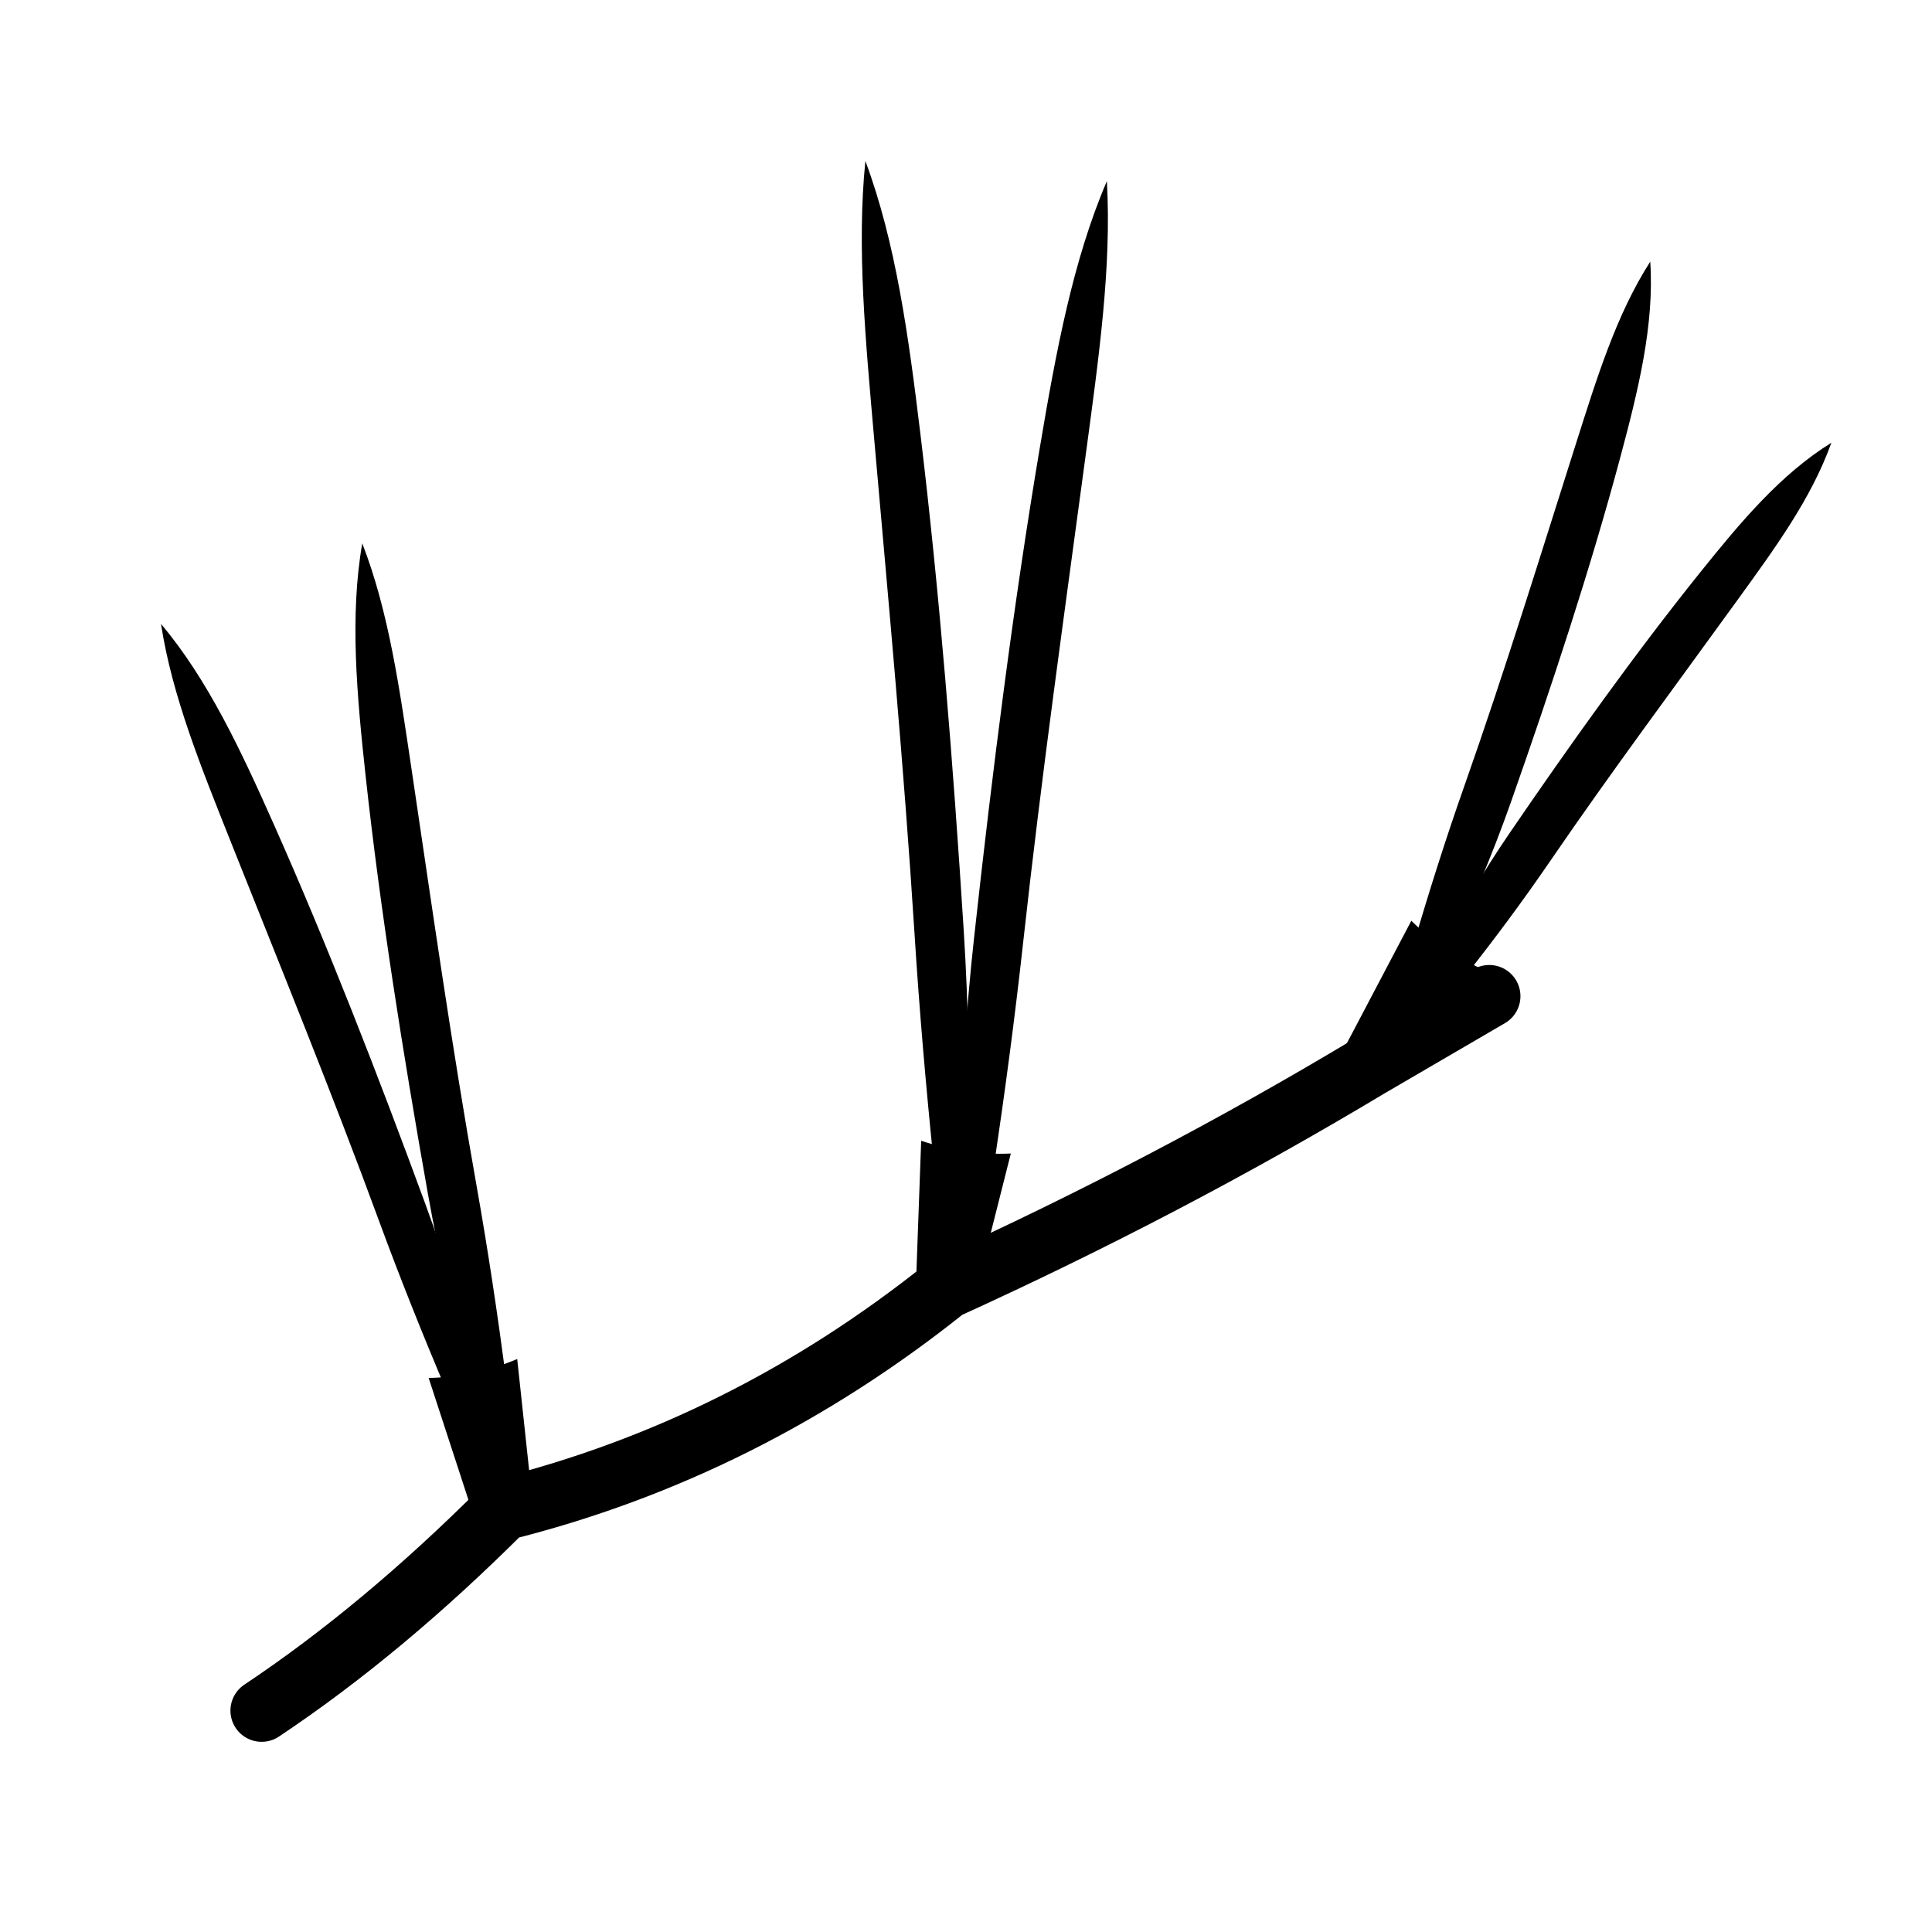
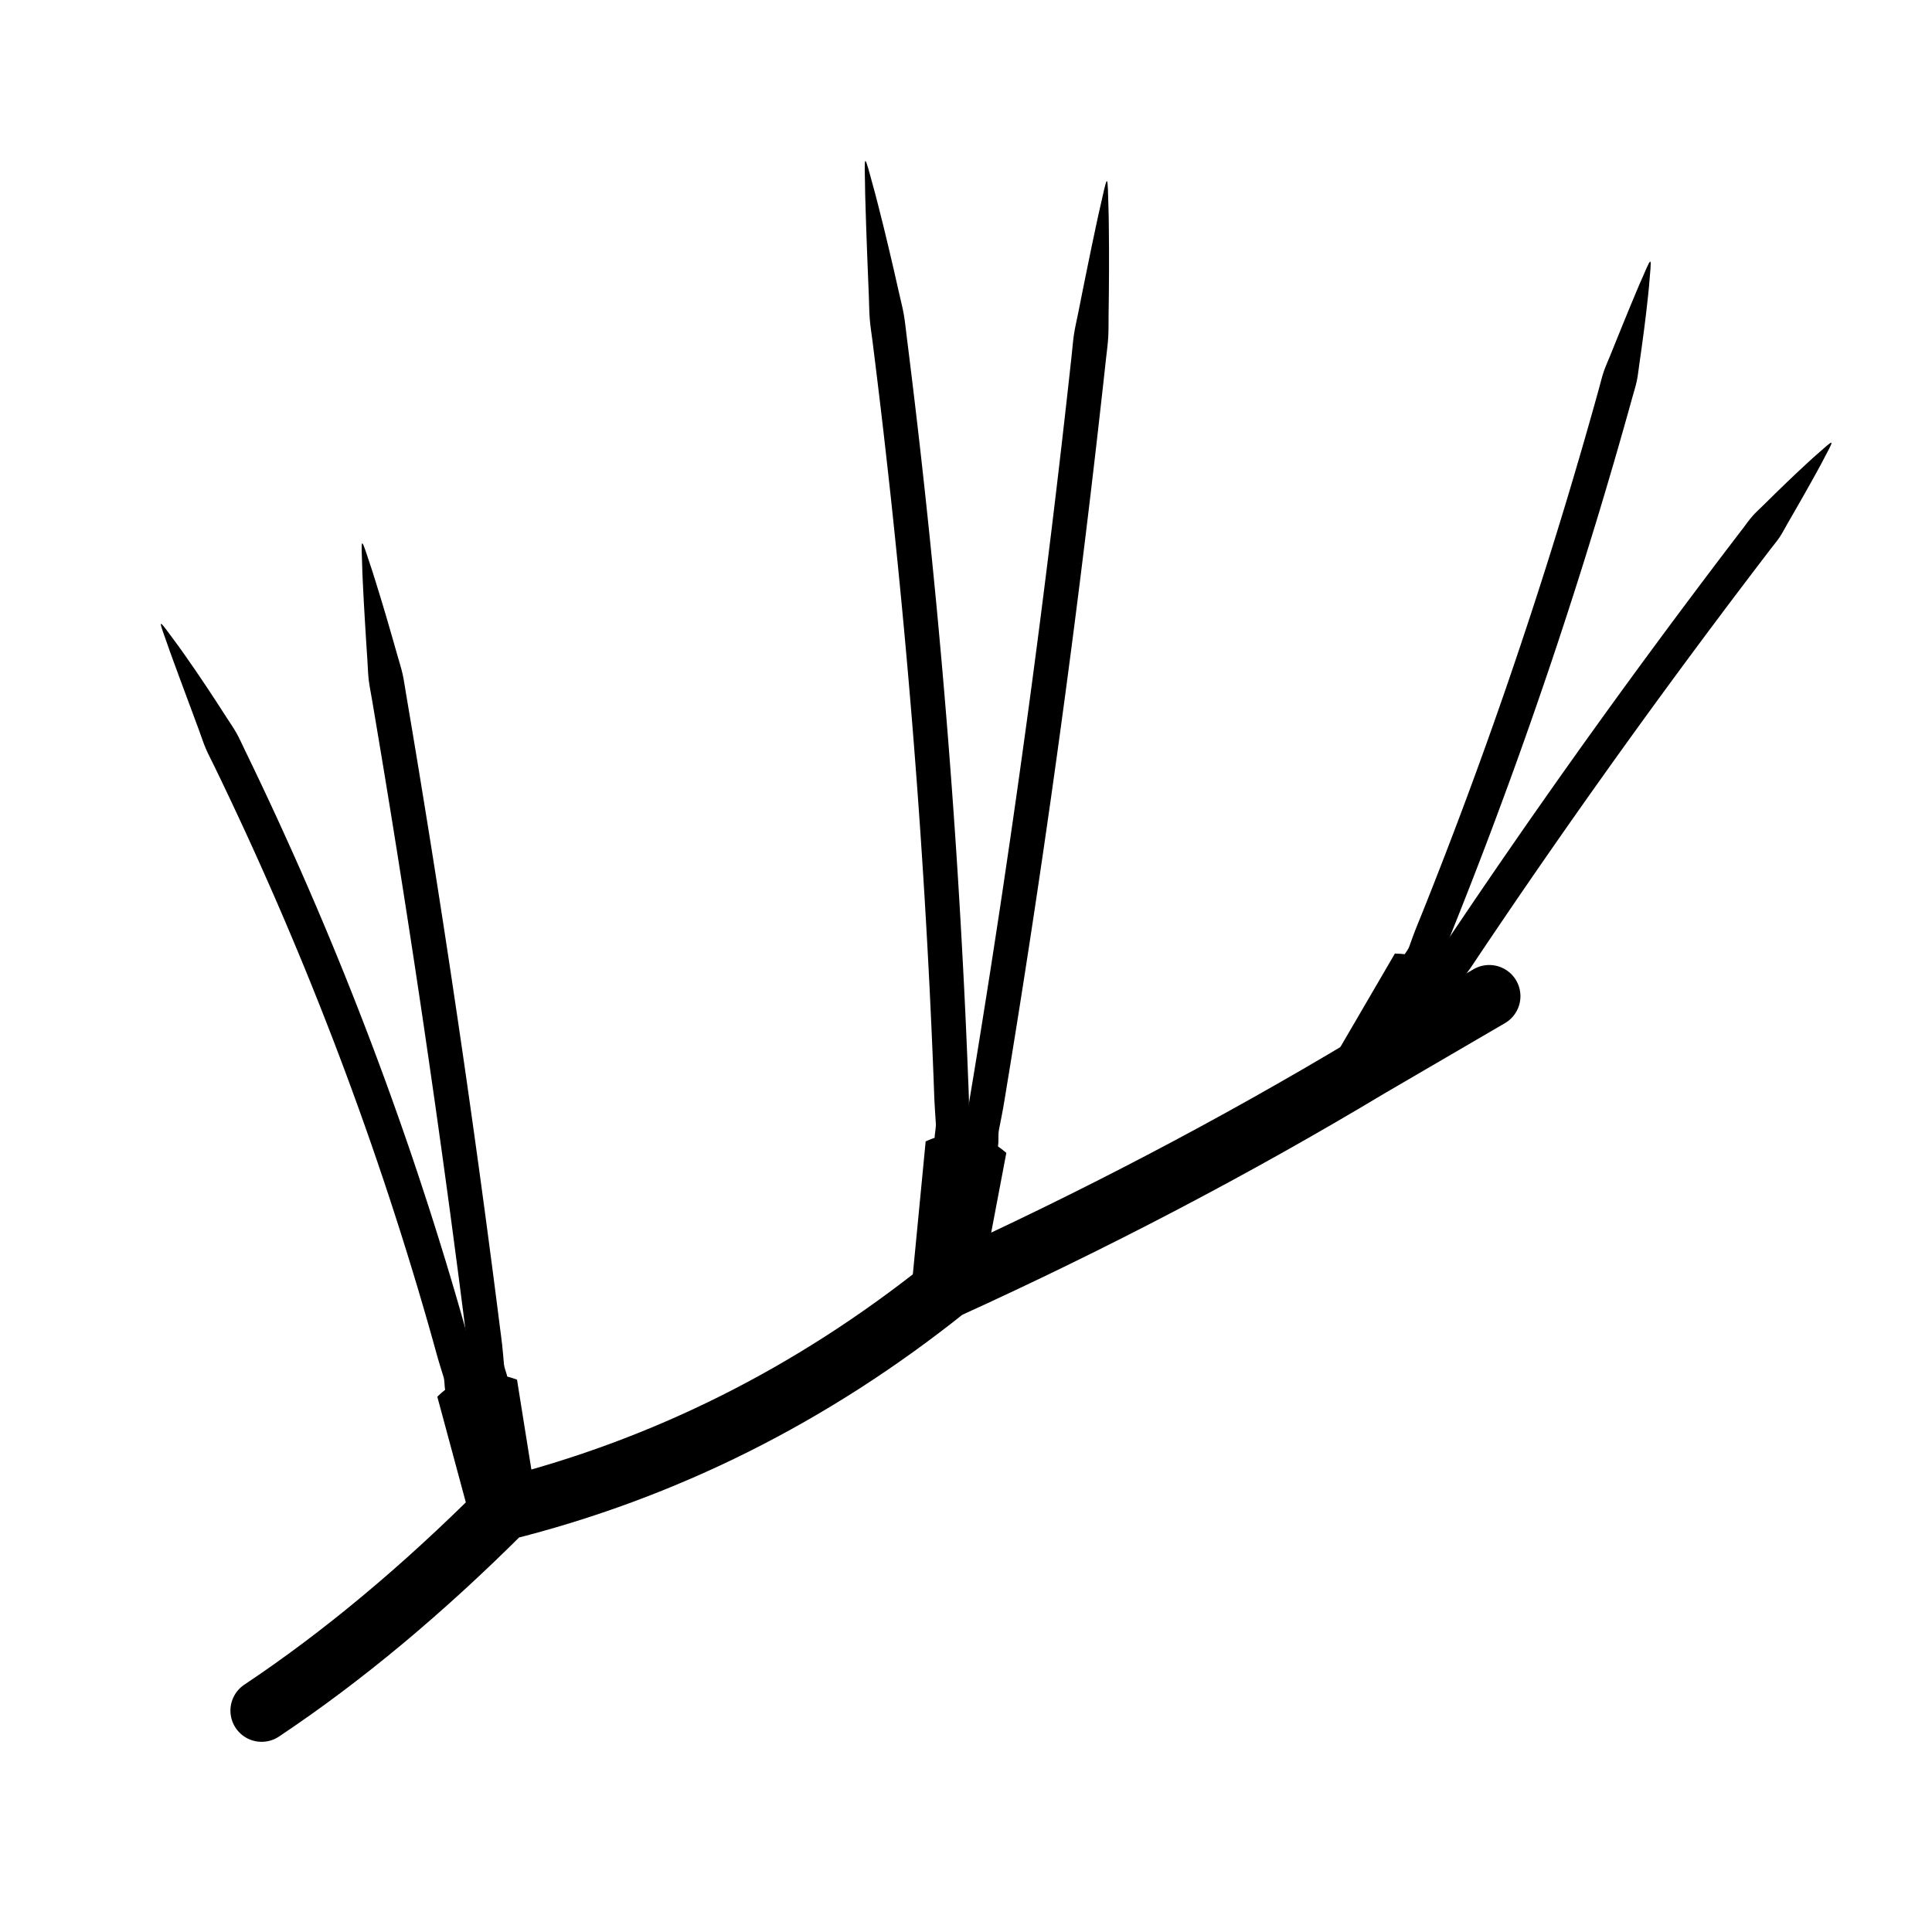
<svg xmlns="http://www.w3.org/2000/svg" width="96" height="96" viewBox="0 0 96 96" fill="none" stroke-linecap="round" stroke-linejoin="round" role="img" aria-label="Waldkiefer · Pinus sylvestris">
  <path class="leaf-axis" d="M13 85 Q19 81 25 75 Q37 72 47 64 Q58 59 68 53 L74 49.5" fill="none" stroke="currentColor" stroke-width="3.1" />
-   <path class="leaf-needle" d="M23.843 68.634 C23.114 65.715 22.209 62.75 21.131 59.814 C18.779 53.409 16.25 46.906 13.616 40.984 C11.97 37.283 10.335 33.78 8 31 C8.55 34.589 9.999 38.135 11.488 41.881 C13.872 47.873 16.495 54.297 18.831 60.659 C19.902 63.575 21.048 66.426 22.216 69.178 Z" fill="currentColor" stroke="none" />
-   <path class="leaf-needle" d="M25.14 68.459 C24.725 65.306 24.246 62.1 23.676 58.897 C22.433 51.908 21.432 44.82 20.463 38.311 C19.857 34.242 19.324 30.4 18 27 C17.374 30.595 17.725 34.496 18.173 38.606 C18.891 45.182 20.013 52.293 21.264 59.326 C21.838 62.55 22.582 65.733 23.461 68.808 Z" fill="currentColor" stroke="none" />
-   <path class="leaf-sheath" d="M26.467 74.686 L25.7 67.529 Q23.59 68.42 21.3 68.471 L23.533 75.314 Z" fill="currentColor" stroke="none" />
-   <path class="leaf-needle" d="M48.103 57.645 C48.196 53.912 48.13 50.082 47.887 46.239 C47.357 37.853 46.677 29.36 45.733 21.553 C45.143 16.673 44.509 12.048 43 8 C42.565 12.298 43.009 16.913 43.436 21.792 C44.121 29.598 44.915 38.047 45.442 46.393 C45.683 50.218 46.013 54.012 46.39 57.711 Z" fill="currentColor" stroke="none" />
-   <path class="leaf-needle" d="M49.388 57.934 C49.929 54.307 50.428 50.582 50.841 46.82 C51.741 38.611 52.913 30.305 53.946 22.621 C54.592 17.818 55.242 13.274 55 9 C53.312 12.934 52.471 17.479 51.663 22.275 C50.37 29.948 49.31 38.305 48.406 46.553 C47.991 50.333 47.753 54.107 47.679 57.79 Z" fill="currentColor" stroke="none" />
-   <path class="leaf-sheath" d="M48.485 64.212 L50.227 57.318 Q47.94 57.42 45.773 56.682 L45.515 63.788 Z" fill="currentColor" stroke="none" />
-   <path class="leaf-needle" d="M71.818 47.61 C73.039 45.12 74.138 42.52 75.075 39.862 C77.119 34.062 79.041 28.209 80.501 22.764 C81.414 19.361 82.207 16.126 82 13 C80.309 15.637 79.347 18.781 78.286 22.115 C76.589 27.451 74.792 33.295 72.765 39.047 C71.835 41.684 70.994 44.347 70.22 46.989 Z" fill="currentColor" stroke="none" />
-   <path class="leaf-needle" d="M72.824 48.481 C74.255 46.67 75.679 44.759 77.045 42.761 C80.027 38.4 83.297 34.015 86.301 29.861 C88.178 27.265 89.994 24.802 91 22 C88.47 23.57 86.484 25.946 84.465 28.462 C81.235 32.486 78.033 36.975 75.023 41.378 C73.643 43.396 72.422 45.479 71.377 47.56 Z" fill="currentColor" stroke="none" />
-   <path class="leaf-sheath" d="M69.248 53.832 L73.872 48.248 Q71.76 47.36 70.128 45.752 L66.752 52.168 Z" fill="currentColor" stroke="none" />
+   <path class="leaf-needle" d="M23.845 68.912 C24.065 68.692 23.712 68.3 23.641 67.995 C23.571 67.69 23.502 67.385 23.423 67.082 C23.345 66.779 23.257 66.479 23.172 66.178 C23.087 65.877 23.002 65.576 22.916 65.275 C22.83 64.975 22.742 64.674 22.655 64.374 C22.567 64.074 22.478 63.774 22.389 63.474 C22.299 63.174 22.209 62.875 22.118 62.576 C22.026 62.276 21.934 61.977 21.842 61.679 C21.749 61.38 21.655 61.082 21.561 60.783 C21.466 60.485 21.371 60.187 21.275 59.889 C21.179 59.592 21.082 59.294 20.984 58.997 C20.887 58.7 20.788 58.403 20.689 58.106 C20.59 57.81 20.49 57.513 20.389 57.217 C20.288 56.921 20.186 56.626 20.083 56.33 C19.981 56.034 19.877 55.739 19.773 55.444 C19.669 55.149 19.564 54.855 19.458 54.56 C19.353 54.266 19.246 53.972 19.139 53.678 C19.031 53.384 18.923 53.091 18.814 52.798 C18.705 52.504 18.595 52.211 18.485 51.919 C18.374 51.626 18.263 51.334 18.15 51.042 C18.038 50.75 17.925 50.458 17.811 50.167 C17.698 49.876 17.583 49.584 17.468 49.294 C17.352 49.003 17.236 48.713 17.119 48.422 C17.002 48.132 16.885 47.843 16.766 47.553 C16.648 47.264 16.528 46.974 16.408 46.686 C16.288 46.397 16.168 46.108 16.046 45.82 C15.924 45.532 15.802 45.244 15.679 44.957 C15.556 44.669 15.432 44.382 15.307 44.095 C15.182 43.808 15.057 43.522 14.931 43.235 C14.805 42.949 14.678 42.663 14.55 42.378 C14.422 42.093 14.294 41.807 14.164 41.523 C14.035 41.238 13.905 40.953 13.775 40.669 C13.644 40.385 13.512 40.101 13.38 39.818 C13.248 39.534 13.115 39.251 12.981 38.969 C12.848 38.686 12.713 38.404 12.578 38.122 C12.443 37.839 12.308 37.558 12.17 37.277 C12.033 36.995 11.908 36.708 11.755 36.435 C11.602 36.162 11.42 35.904 11.25 35.639 C11.081 35.374 10.91 35.11 10.738 34.847 C10.566 34.584 10.394 34.321 10.219 34.06 C10.044 33.799 9.869 33.538 9.691 33.279 C9.513 33.02 9.335 32.761 9.152 32.504 C8.97 32.248 8.791 31.99 8.598 31.74 C8.406 31.489 8.053 30.972 8 31 C7.947 31.028 8.181 31.609 8.28 31.908 C8.38 32.207 8.49 32.5 8.597 32.795 C8.704 33.09 8.813 33.384 8.921 33.677 C9.029 33.971 9.138 34.264 9.247 34.557 C9.356 34.85 9.465 35.142 9.574 35.435 C9.682 35.727 9.791 36.02 9.899 36.312 C10.007 36.605 10.101 36.904 10.223 37.189 C10.344 37.475 10.493 37.747 10.627 38.026 C10.762 38.305 10.897 38.584 11.031 38.863 C11.165 39.142 11.298 39.422 11.43 39.702 C11.563 39.982 11.695 40.262 11.825 40.543 C11.956 40.824 12.087 41.105 12.216 41.386 C12.346 41.668 12.474 41.949 12.602 42.231 C12.73 42.513 12.857 42.796 12.984 43.079 C13.11 43.361 13.236 43.644 13.361 43.928 C13.486 44.211 13.61 44.495 13.734 44.779 C13.857 45.063 13.98 45.347 14.102 45.632 C14.224 45.917 14.345 46.202 14.465 46.487 C14.586 46.772 14.705 47.058 14.824 47.344 C14.943 47.63 15.061 47.916 15.179 48.203 C15.296 48.49 15.412 48.777 15.528 49.064 C15.644 49.351 15.759 49.639 15.873 49.926 C15.987 50.214 16.101 50.502 16.213 50.791 C16.326 51.079 16.438 51.368 16.549 51.657 C16.66 51.946 16.77 52.236 16.88 52.525 C16.989 52.815 17.098 53.105 17.206 53.395 C17.314 53.686 17.421 53.976 17.527 54.267 C17.634 54.558 17.739 54.849 17.844 55.14 C17.949 55.432 18.053 55.724 18.156 56.016 C18.259 56.308 18.361 56.6 18.463 56.892 C18.564 57.185 18.665 57.478 18.765 57.771 C18.865 58.064 18.964 58.357 19.062 58.651 C19.161 58.945 19.258 59.239 19.355 59.533 C19.451 59.827 19.547 60.122 19.642 60.416 C19.738 60.711 19.832 61.006 19.925 61.301 C20.019 61.596 20.111 61.892 20.203 62.188 C20.295 62.483 20.386 62.779 20.476 63.076 C20.567 63.372 20.656 63.668 20.745 63.965 C20.833 64.262 20.921 64.559 21.008 64.856 C21.095 65.153 21.181 65.451 21.267 65.748 C21.352 66.046 21.437 66.344 21.52 66.642 C21.604 66.94 21.682 67.24 21.769 67.537 C21.856 67.835 21.95 68.13 22.042 68.426 C22.134 68.722 22.018 69.233 22.319 69.314 C22.619 69.395 23.625 69.132 23.845 68.912 Z" fill="currentColor" stroke="none" />
+   <path class="leaf-needle" d="M25.121 68.748 C25.368 68.556 25.07 68.107 25.041 67.787 C25.013 67.467 24.987 67.147 24.952 66.828 C24.917 66.509 24.872 66.191 24.831 65.872 C24.791 65.554 24.75 65.235 24.71 64.917 C24.669 64.599 24.628 64.28 24.587 63.962 C24.546 63.643 24.504 63.325 24.463 63.007 C24.421 62.688 24.379 62.37 24.337 62.052 C24.295 61.734 24.253 61.415 24.211 61.097 C24.168 60.779 24.126 60.461 24.083 60.143 C24.04 59.824 23.997 59.506 23.954 59.188 C23.911 58.87 23.867 58.552 23.824 58.234 C23.78 57.916 23.736 57.598 23.692 57.28 C23.648 56.962 23.604 56.644 23.559 56.326 C23.515 56.008 23.47 55.69 23.425 55.372 C23.38 55.054 23.335 54.737 23.29 54.419 C23.245 54.101 23.199 53.783 23.154 53.465 C23.108 53.148 23.062 52.83 23.016 52.512 C22.97 52.195 22.923 51.877 22.877 51.559 C22.83 51.242 22.784 50.924 22.737 50.606 C22.69 50.289 22.643 49.971 22.595 49.654 C22.548 49.336 22.501 49.019 22.453 48.701 C22.405 48.384 22.357 48.066 22.309 47.749 C22.261 47.432 22.213 47.114 22.164 46.797 C22.115 46.48 22.067 46.162 22.018 45.845 C21.969 45.528 21.92 45.211 21.87 44.893 C21.821 44.576 21.771 44.259 21.722 43.942 C21.672 43.625 21.622 43.308 21.572 42.991 C21.522 42.674 21.471 42.356 21.421 42.039 C21.37 41.722 21.319 41.405 21.269 41.089 C21.218 40.772 21.166 40.455 21.115 40.138 C21.064 39.821 21.012 39.504 20.96 39.187 C20.909 38.87 20.857 38.554 20.805 38.237 C20.753 37.92 20.7 37.603 20.648 37.287 C20.595 36.97 20.542 36.653 20.49 36.337 C20.437 36.02 20.383 35.704 20.33 35.387 C20.277 35.07 20.224 34.754 20.17 34.437 C20.115 34.121 20.075 33.802 20.004 33.489 C19.933 33.175 19.831 32.867 19.744 32.556 C19.656 32.246 19.568 31.935 19.479 31.625 C19.39 31.315 19.3 31.005 19.209 30.695 C19.118 30.385 19.026 30.076 18.932 29.766 C18.838 29.457 18.744 29.148 18.646 28.839 C18.549 28.531 18.454 28.222 18.347 27.915 C18.239 27.609 18.059 26.989 18 27 C17.941 27.011 17.987 27.654 17.992 27.979 C17.997 28.303 18.015 28.626 18.029 28.949 C18.044 29.272 18.061 29.594 18.078 29.916 C18.095 30.239 18.114 30.561 18.134 30.883 C18.153 31.205 18.173 31.526 18.193 31.848 C18.214 32.17 18.235 32.491 18.256 32.813 C18.277 33.134 18.284 33.458 18.321 33.777 C18.358 34.095 18.425 34.409 18.478 34.724 C18.531 35.04 18.585 35.356 18.638 35.672 C18.692 35.988 18.745 36.304 18.797 36.62 C18.85 36.936 18.903 37.251 18.955 37.567 C19.008 37.883 19.06 38.199 19.112 38.515 C19.164 38.832 19.216 39.148 19.267 39.464 C19.319 39.78 19.37 40.096 19.422 40.412 C19.473 40.728 19.524 41.045 19.575 41.361 C19.626 41.677 19.676 41.993 19.727 42.31 C19.777 42.626 19.827 42.942 19.877 43.259 C19.927 43.575 19.977 43.891 20.027 44.208 C20.076 44.524 20.126 44.841 20.175 45.157 C20.224 45.474 20.273 45.79 20.322 46.107 C20.371 46.423 20.42 46.74 20.468 47.056 C20.517 47.373 20.565 47.69 20.613 48.006 C20.661 48.323 20.709 48.64 20.756 48.956 C20.804 49.273 20.851 49.59 20.899 49.907 C20.946 50.224 20.993 50.54 21.04 50.857 C21.086 51.174 21.133 51.491 21.179 51.808 C21.226 52.125 21.272 52.442 21.318 52.759 C21.364 53.076 21.41 53.393 21.455 53.71 C21.501 54.027 21.546 54.344 21.592 54.661 C21.637 54.978 21.682 55.295 21.727 55.612 C21.771 55.929 21.816 56.246 21.86 56.564 C21.905 56.881 21.949 57.198 21.993 57.515 C22.037 57.833 22.08 58.15 22.124 58.467 C22.167 58.784 22.211 59.102 22.254 59.419 C22.297 59.737 22.34 60.054 22.383 60.371 C22.425 60.689 22.468 61.006 22.51 61.324 C22.552 61.641 22.595 61.959 22.636 62.276 C22.678 62.594 22.72 62.911 22.762 63.229 C22.803 63.547 22.844 63.864 22.885 64.182 C22.926 64.499 22.967 64.817 23.008 65.135 C23.049 65.452 23.089 65.77 23.129 66.088 C23.17 66.406 23.205 66.724 23.249 67.041 C23.294 67.358 23.347 67.675 23.398 67.991 C23.448 68.308 23.267 68.814 23.554 68.94 C23.841 69.066 24.873 68.94 25.121 68.748 Z" fill="currentColor" stroke="none" />
+   <path class="leaf-sheath" d="M23.337 75.356 L21.73 69.403 Q23.438 67.711 25.69 68.554 L26.663 74.644 Z" fill="currentColor" stroke="none" />
+   <path class="leaf-needle" d="M48.153 56.885 C48.416 56.69 48.157 56.138 48.156 55.765 C48.155 55.392 48.155 55.019 48.146 54.646 C48.138 54.273 48.119 53.901 48.104 53.528 C48.089 53.155 48.074 52.783 48.059 52.41 C48.043 52.037 48.027 51.665 48.011 51.292 C47.994 50.92 47.977 50.547 47.96 50.174 C47.942 49.802 47.924 49.429 47.906 49.057 C47.887 48.684 47.868 48.312 47.848 47.939 C47.829 47.567 47.809 47.195 47.788 46.822 C47.768 46.45 47.747 46.077 47.725 45.705 C47.704 45.333 47.682 44.96 47.659 44.588 C47.637 44.216 47.614 43.844 47.591 43.471 C47.567 43.099 47.543 42.727 47.519 42.355 C47.494 41.983 47.469 41.611 47.444 41.238 C47.418 40.866 47.392 40.494 47.366 40.122 C47.339 39.75 47.313 39.378 47.285 39.006 C47.258 38.634 47.23 38.262 47.201 37.891 C47.173 37.519 47.144 37.147 47.115 36.775 C47.085 36.403 47.055 36.032 47.025 35.66 C46.995 35.288 46.964 34.916 46.932 34.545 C46.901 34.173 46.869 33.802 46.837 33.43 C46.804 33.058 46.772 32.687 46.738 32.316 C46.705 31.944 46.671 31.573 46.637 31.201 C46.603 30.83 46.568 30.459 46.533 30.087 C46.497 29.716 46.462 29.345 46.425 28.974 C46.389 28.602 46.352 28.231 46.315 27.86 C46.278 27.489 46.24 27.118 46.202 26.747 C46.164 26.376 46.126 26.005 46.086 25.634 C46.047 25.263 46.008 24.893 45.968 24.522 C45.928 24.151 45.887 23.78 45.846 23.41 C45.805 23.039 45.763 22.668 45.722 22.298 C45.68 21.927 45.637 21.557 45.594 21.186 C45.551 20.816 45.508 20.445 45.464 20.075 C45.42 19.705 45.376 19.334 45.331 18.964 C45.286 18.594 45.241 18.224 45.195 17.854 C45.15 17.484 45.104 17.114 45.057 16.744 C45.009 16.374 44.976 16.002 44.911 15.634 C44.847 15.267 44.751 14.903 44.669 14.538 C44.587 14.173 44.505 13.807 44.421 13.443 C44.337 13.078 44.252 12.713 44.165 12.349 C44.079 11.985 43.991 11.62 43.902 11.257 C43.812 10.893 43.722 10.53 43.628 10.167 C43.534 9.804 43.443 9.441 43.338 9.079 C43.234 8.718 43.059 7.991 43 8 C42.941 8.009 42.981 8.755 42.982 9.131 C42.983 9.506 42.997 9.88 43.008 10.254 C43.018 10.629 43.031 11.002 43.043 11.376 C43.056 11.75 43.07 12.123 43.084 12.496 C43.098 12.869 43.113 13.242 43.128 13.615 C43.143 13.988 43.158 14.361 43.173 14.734 C43.188 15.107 43.188 15.482 43.218 15.852 C43.248 16.223 43.309 16.59 43.355 16.958 C43.401 17.327 43.448 17.695 43.493 18.064 C43.539 18.433 43.584 18.801 43.628 19.17 C43.673 19.539 43.717 19.908 43.761 20.277 C43.805 20.646 43.848 21.015 43.891 21.384 C43.933 21.753 43.976 22.122 44.017 22.491 C44.059 22.86 44.101 23.229 44.141 23.598 C44.182 23.968 44.223 24.337 44.263 24.706 C44.302 25.075 44.342 25.445 44.381 25.814 C44.42 26.184 44.458 26.553 44.496 26.923 C44.534 27.292 44.572 27.662 44.609 28.031 C44.646 28.401 44.682 28.77 44.718 29.14 C44.755 29.51 44.79 29.88 44.825 30.249 C44.86 30.619 44.895 30.989 44.929 31.359 C44.963 31.729 44.997 32.099 45.03 32.469 C45.063 32.839 45.096 33.209 45.128 33.579 C45.16 33.949 45.192 34.319 45.223 34.689 C45.255 35.059 45.285 35.429 45.316 35.8 C45.346 36.17 45.376 36.54 45.405 36.91 C45.434 37.281 45.463 37.651 45.491 38.021 C45.52 38.392 45.547 38.762 45.575 39.132 C45.602 39.503 45.629 39.873 45.655 40.244 C45.681 40.614 45.707 40.985 45.733 41.356 C45.758 41.726 45.783 42.097 45.807 42.467 C45.832 42.838 45.855 43.209 45.879 43.579 C45.902 43.95 45.925 44.321 45.948 44.692 C45.97 45.062 45.992 45.433 46.013 45.804 C46.035 46.175 46.056 46.546 46.076 46.916 C46.096 47.287 46.116 47.658 46.136 48.029 C46.155 48.4 46.174 48.771 46.193 49.142 C46.211 49.513 46.229 49.884 46.246 50.255 C46.264 50.626 46.281 50.997 46.297 51.368 C46.314 51.739 46.33 52.11 46.345 52.482 C46.361 52.853 46.376 53.224 46.39 53.595 C46.405 53.966 46.414 54.337 46.432 54.708 C46.451 55.08 46.477 55.45 46.501 55.821 C46.525 56.192 46.301 56.756 46.576 56.934 C46.851 57.111 47.89 57.079 48.153 56.885 Z" fill="currentColor" stroke="none" />
+   <path class="leaf-needle" d="M49.413 57.223 C49.71 57.087 49.563 56.502 49.636 56.141 C49.708 55.78 49.782 55.419 49.847 55.057 C49.912 54.694 49.967 54.33 50.027 53.967 C50.087 53.604 50.147 53.241 50.206 52.877 C50.265 52.514 50.324 52.151 50.382 51.788 C50.441 51.424 50.499 51.061 50.557 50.697 C50.615 50.334 50.673 49.97 50.73 49.607 C50.787 49.243 50.844 48.88 50.901 48.516 C50.958 48.152 51.014 47.788 51.07 47.425 C51.127 47.061 51.182 46.697 51.238 46.333 C51.293 45.969 51.349 45.606 51.403 45.242 C51.458 44.878 51.513 44.514 51.567 44.15 C51.621 43.786 51.675 43.421 51.729 43.057 C51.783 42.693 51.836 42.329 51.889 41.965 C51.942 41.601 51.995 41.236 52.047 40.872 C52.1 40.508 52.152 40.143 52.204 39.779 C52.256 39.415 52.307 39.05 52.358 38.686 C52.41 38.321 52.461 37.957 52.511 37.592 C52.562 37.228 52.612 36.863 52.662 36.498 C52.712 36.134 52.762 35.769 52.811 35.404 C52.861 35.04 52.91 34.675 52.959 34.31 C53.007 33.945 53.056 33.58 53.104 33.215 C53.152 32.851 53.2 32.486 53.248 32.121 C53.295 31.756 53.343 31.391 53.39 31.026 C53.437 30.661 53.483 30.296 53.53 29.93 C53.576 29.565 53.622 29.2 53.668 28.835 C53.714 28.47 53.759 28.105 53.804 27.739 C53.849 27.374 53.894 27.009 53.939 26.643 C53.984 26.278 54.028 25.913 54.072 25.547 C54.116 25.182 54.159 24.816 54.203 24.451 C54.246 24.085 54.289 23.72 54.332 23.354 C54.375 22.989 54.417 22.623 54.46 22.258 C54.502 21.892 54.544 21.526 54.585 21.161 C54.627 20.795 54.668 20.429 54.709 20.064 C54.75 19.698 54.791 19.332 54.832 18.966 C54.872 18.6 54.913 18.235 54.952 17.869 C54.991 17.503 55.045 17.138 55.067 16.771 C55.089 16.403 55.08 16.032 55.085 15.662 C55.091 15.293 55.095 14.923 55.099 14.554 C55.102 14.184 55.105 13.815 55.106 13.445 C55.107 13.075 55.108 12.706 55.106 12.336 C55.105 11.966 55.103 11.596 55.097 11.226 C55.091 10.856 55.089 10.486 55.073 10.115 C55.056 9.744 55.06 9.006 55 9 C54.94 8.994 54.802 9.719 54.714 10.08 C54.627 10.441 54.552 10.803 54.473 11.164 C54.395 11.525 54.319 11.887 54.244 12.249 C54.169 12.61 54.095 12.972 54.021 13.334 C53.947 13.695 53.874 14.057 53.801 14.419 C53.729 14.78 53.657 15.142 53.585 15.504 C53.513 15.865 53.426 16.225 53.369 16.588 C53.313 16.952 53.288 17.318 53.247 17.683 C53.207 18.048 53.167 18.413 53.127 18.778 C53.087 19.143 53.046 19.508 53.005 19.872 C52.964 20.237 52.923 20.602 52.881 20.967 C52.84 21.332 52.798 21.696 52.756 22.061 C52.714 22.426 52.671 22.79 52.629 23.155 C52.586 23.52 52.543 23.884 52.5 24.249 C52.456 24.613 52.413 24.978 52.369 25.342 C52.325 25.707 52.281 26.071 52.237 26.436 C52.192 26.8 52.147 27.164 52.102 27.529 C52.057 27.893 52.012 28.257 51.966 28.622 C51.92 28.986 51.874 29.35 51.828 29.714 C51.782 30.078 51.735 30.443 51.689 30.807 C51.642 31.171 51.595 31.535 51.547 31.899 C51.5 32.263 51.452 32.627 51.404 32.991 C51.356 33.355 51.307 33.719 51.259 34.083 C51.21 34.446 51.161 34.81 51.112 35.174 C51.062 35.538 51.013 35.902 50.963 36.265 C50.913 36.629 50.863 36.993 50.812 37.356 C50.762 37.72 50.711 38.083 50.66 38.447 C50.609 38.811 50.558 39.174 50.506 39.537 C50.454 39.901 50.402 40.264 50.35 40.628 C50.298 40.991 50.245 41.354 50.192 41.718 C50.139 42.081 50.086 42.444 50.032 42.807 C49.979 43.17 49.925 43.534 49.871 43.897 C49.817 44.26 49.762 44.623 49.708 44.986 C49.653 45.349 49.598 45.712 49.542 46.075 C49.487 46.438 49.431 46.8 49.375 47.163 C49.319 47.526 49.263 47.889 49.207 48.251 C49.15 48.614 49.093 48.977 49.036 49.339 C48.979 49.702 48.921 50.065 48.863 50.427 C48.806 50.79 48.748 51.152 48.689 51.515 C48.631 51.877 48.572 52.239 48.513 52.602 C48.454 52.964 48.395 53.326 48.335 53.689 C48.275 54.051 48.211 54.412 48.155 54.775 C48.1 55.138 48.052 55.502 48.003 55.866 C47.953 56.23 47.623 56.733 47.858 56.959 C48.093 57.185 49.117 57.359 49.413 57.223 Z" fill="currentColor" stroke="none" />
+   <path class="leaf-sheath" d="M45.316 63.759 L45.996 56.714 Q48.183 55.717 50.004 57.286 L48.684 64.241 Z" fill="currentColor" stroke="none" />
+   <path class="leaf-needle" d="M71.192 48.449 C71.495 48.422 71.432 47.939 71.549 47.683 C71.666 47.427 71.785 47.171 71.895 46.912 C72.005 46.653 72.106 46.39 72.211 46.129 C72.316 45.868 72.42 45.606 72.524 45.345 C72.628 45.083 72.731 44.821 72.834 44.56 C72.937 44.298 73.04 44.035 73.142 43.773 C73.244 43.511 73.345 43.248 73.447 42.986 C73.548 42.723 73.649 42.46 73.749 42.197 C73.849 41.934 73.949 41.671 74.049 41.408 C74.148 41.144 74.247 40.881 74.345 40.617 C74.444 40.353 74.542 40.089 74.639 39.825 C74.737 39.561 74.834 39.297 74.931 39.033 C75.028 38.769 75.124 38.504 75.22 38.239 C75.315 37.975 75.411 37.71 75.506 37.445 C75.601 37.18 75.695 36.915 75.789 36.649 C75.883 36.384 75.976 36.118 76.069 35.853 C76.163 35.587 76.255 35.321 76.347 35.055 C76.44 34.789 76.531 34.523 76.622 34.257 C76.714 33.991 76.805 33.724 76.895 33.458 C76.985 33.191 77.075 32.924 77.165 32.658 C77.254 32.391 77.343 32.124 77.432 31.856 C77.52 31.589 77.608 31.322 77.696 31.054 C77.783 30.787 77.871 30.519 77.957 30.252 C78.044 29.984 78.13 29.716 78.216 29.448 C78.302 29.18 78.387 28.912 78.472 28.643 C78.557 28.375 78.642 28.106 78.726 27.838 C78.81 27.569 78.893 27.3 78.976 27.031 C79.06 26.762 79.142 26.493 79.224 26.224 C79.307 25.955 79.388 25.686 79.47 25.416 C79.551 25.147 79.632 24.877 79.712 24.608 C79.793 24.338 79.873 24.068 79.952 23.798 C80.032 23.528 80.111 23.258 80.19 22.988 C80.268 22.718 80.347 22.447 80.424 22.177 C80.502 21.906 80.58 21.636 80.656 21.365 C80.733 21.094 80.81 20.823 80.886 20.552 C80.962 20.281 81.038 20.01 81.112 19.739 C81.187 19.468 81.275 19.2 81.333 18.924 C81.39 18.648 81.418 18.364 81.459 18.083 C81.5 17.803 81.54 17.523 81.578 17.242 C81.617 16.961 81.655 16.68 81.691 16.399 C81.728 16.118 81.763 15.837 81.796 15.555 C81.829 15.274 81.862 14.992 81.89 14.709 C81.919 14.427 81.951 14.145 81.969 13.86 C81.987 13.575 82.058 13.015 82 13 C81.942 12.985 81.74 13.513 81.62 13.772 C81.501 14.031 81.394 14.293 81.283 14.554 C81.173 14.815 81.065 15.076 80.957 15.337 C80.849 15.599 80.743 15.86 80.636 16.122 C80.529 16.383 80.424 16.645 80.318 16.906 C80.212 17.167 80.107 17.429 80.001 17.69 C79.896 17.951 79.776 18.208 79.686 18.474 C79.595 18.739 79.535 19.012 79.459 19.281 C79.384 19.55 79.31 19.82 79.234 20.089 C79.159 20.358 79.083 20.627 79.006 20.896 C78.93 21.165 78.853 21.434 78.776 21.703 C78.699 21.971 78.621 22.24 78.543 22.508 C78.465 22.777 78.386 23.045 78.307 23.313 C78.228 23.581 78.149 23.849 78.069 24.117 C77.989 24.385 77.909 24.653 77.828 24.921 C77.747 25.188 77.666 25.456 77.584 25.723 C77.502 25.991 77.42 26.258 77.338 26.525 C77.255 26.792 77.172 27.059 77.089 27.326 C77.005 27.592 76.921 27.859 76.837 28.126 C76.753 28.392 76.668 28.659 76.583 28.925 C76.497 29.191 76.412 29.457 76.326 29.723 C76.239 29.989 76.153 30.255 76.066 30.52 C75.979 30.786 75.891 31.052 75.803 31.317 C75.715 31.582 75.627 31.847 75.538 32.112 C75.449 32.378 75.36 32.642 75.27 32.907 C75.181 33.172 75.09 33.437 75 33.701 C74.909 33.965 74.818 34.23 74.727 34.494 C74.635 34.758 74.543 35.022 74.451 35.286 C74.358 35.549 74.265 35.813 74.172 36.077 C74.079 36.34 73.985 36.603 73.891 36.867 C73.797 37.13 73.702 37.393 73.607 37.656 C73.512 37.918 73.416 38.181 73.32 38.444 C73.224 38.706 73.128 38.969 73.031 39.231 C72.934 39.493 72.836 39.755 72.739 40.017 C72.641 40.279 72.542 40.54 72.444 40.802 C72.345 41.063 72.246 41.325 72.146 41.586 C72.047 41.847 71.947 42.108 71.846 42.369 C71.746 42.63 71.645 42.89 71.543 43.151 C71.442 43.411 71.34 43.672 71.238 43.932 C71.136 44.192 71.033 44.452 70.93 44.712 C70.826 44.972 70.723 45.231 70.619 45.491 C70.515 45.75 70.406 46.007 70.305 46.268 C70.205 46.529 70.112 46.793 70.017 47.056 C69.921 47.319 69.538 47.615 69.734 47.847 C69.93 48.079 70.89 48.477 71.192 48.449 Z" fill="currentColor" stroke="none" />
+   <path class="leaf-needle" d="M72.189 49.296 C72.483 49.341 72.489 48.893 72.638 48.691 C72.786 48.488 72.936 48.287 73.08 48.081 C73.223 47.875 73.359 47.664 73.499 47.456 C73.638 47.247 73.778 47.039 73.918 46.831 C74.059 46.623 74.199 46.415 74.34 46.208 C74.48 46 74.621 45.792 74.762 45.585 C74.903 45.377 75.044 45.17 75.185 44.963 C75.327 44.755 75.468 44.548 75.61 44.341 C75.752 44.134 75.894 43.928 76.036 43.721 C76.178 43.514 76.32 43.308 76.463 43.101 C76.605 42.895 76.748 42.689 76.891 42.483 C77.034 42.277 77.177 42.071 77.321 41.865 C77.464 41.659 77.608 41.453 77.751 41.248 C77.895 41.042 78.039 40.837 78.183 40.631 C78.327 40.426 78.472 40.221 78.616 40.016 C78.761 39.811 78.905 39.606 79.05 39.401 C79.195 39.197 79.34 38.992 79.486 38.788 C79.631 38.583 79.777 38.379 79.922 38.175 C80.068 37.97 80.214 37.766 80.36 37.562 C80.506 37.359 80.653 37.155 80.799 36.951 C80.946 36.748 81.092 36.544 81.239 36.341 C81.386 36.137 81.533 35.934 81.68 35.731 C81.828 35.528 81.975 35.325 82.123 35.122 C82.27 34.92 82.418 34.717 82.566 34.514 C82.714 34.312 82.863 34.11 83.011 33.907 C83.159 33.705 83.308 33.503 83.457 33.301 C83.606 33.099 83.755 32.897 83.904 32.696 C84.053 32.494 84.202 32.293 84.352 32.091 C84.502 31.89 84.651 31.689 84.801 31.487 C84.951 31.286 85.101 31.085 85.252 30.885 C85.402 30.684 85.553 30.483 85.703 30.282 C85.854 30.082 86.005 29.881 86.156 29.681 C86.307 29.481 86.458 29.281 86.61 29.081 C86.761 28.881 86.913 28.681 87.065 28.481 C87.216 28.282 87.368 28.082 87.521 27.883 C87.673 27.683 87.826 27.484 87.978 27.285 C88.13 27.085 88.293 26.895 88.433 26.685 C88.572 26.476 88.687 26.248 88.814 26.028 C88.94 25.809 89.067 25.59 89.193 25.37 C89.319 25.15 89.445 24.93 89.571 24.71 C89.696 24.489 89.821 24.268 89.945 24.047 C90.069 23.825 90.193 23.603 90.315 23.379 C90.436 23.155 90.561 22.934 90.675 22.704 C90.789 22.474 91.047 22.037 91 22 C90.953 21.963 90.588 22.316 90.392 22.481 C90.195 22.647 90.01 22.821 89.821 22.993 C89.633 23.165 89.447 23.339 89.262 23.513 C89.076 23.688 88.892 23.864 88.709 24.04 C88.526 24.216 88.344 24.394 88.162 24.571 C87.98 24.749 87.799 24.927 87.619 25.106 C87.438 25.285 87.246 25.455 87.079 25.644 C86.912 25.834 86.77 26.042 86.616 26.242 C86.462 26.441 86.31 26.642 86.157 26.842 C86.004 27.042 85.852 27.243 85.699 27.443 C85.547 27.644 85.394 27.845 85.242 28.045 C85.09 28.246 84.938 28.447 84.787 28.648 C84.635 28.849 84.483 29.051 84.332 29.252 C84.181 29.453 84.03 29.655 83.879 29.857 C83.728 30.058 83.577 30.26 83.426 30.462 C83.276 30.664 83.125 30.866 82.975 31.068 C82.825 31.271 82.675 31.473 82.525 31.676 C82.375 31.878 82.226 32.081 82.076 32.284 C81.927 32.486 81.777 32.689 81.628 32.892 C81.479 33.096 81.33 33.299 81.182 33.502 C81.033 33.706 80.884 33.909 80.736 34.113 C80.588 34.316 80.44 34.52 80.292 34.724 C80.144 34.928 79.996 35.132 79.849 35.336 C79.701 35.541 79.554 35.745 79.407 35.949 C79.26 36.154 79.113 36.359 78.966 36.563 C78.819 36.768 78.673 36.973 78.526 37.178 C78.38 37.383 78.234 37.588 78.088 37.794 C77.942 37.999 77.796 38.205 77.65 38.41 C77.505 38.616 77.359 38.822 77.214 39.028 C77.069 39.233 76.924 39.439 76.779 39.646 C76.635 39.852 76.49 40.058 76.346 40.265 C76.201 40.471 76.057 40.678 75.913 40.884 C75.769 41.091 75.625 41.298 75.482 41.505 C75.338 41.712 75.195 41.919 75.052 42.127 C74.908 42.334 74.765 42.541 74.623 42.749 C74.48 42.957 74.337 43.164 74.195 43.372 C74.053 43.58 73.91 43.788 73.768 43.996 C73.626 44.204 73.485 44.412 73.343 44.621 C73.201 44.829 73.06 45.038 72.919 45.246 C72.778 45.455 72.637 45.664 72.496 45.873 C72.355 46.082 72.215 46.291 72.074 46.5 C71.934 46.709 71.79 46.916 71.654 47.128 C71.518 47.34 71.389 47.557 71.259 47.773 C71.129 47.99 70.719 48.171 70.874 48.425 C71.029 48.678 71.895 49.252 72.189 49.296 Z" fill="currentColor" stroke="none" />
+   <path class="leaf-sheath" d="M66.585 52.057 L69.312 47.381 Q71.716 47.426 72.682 49.627 L69.415 53.943 Z" fill="currentColor" stroke="none" />
</svg>
